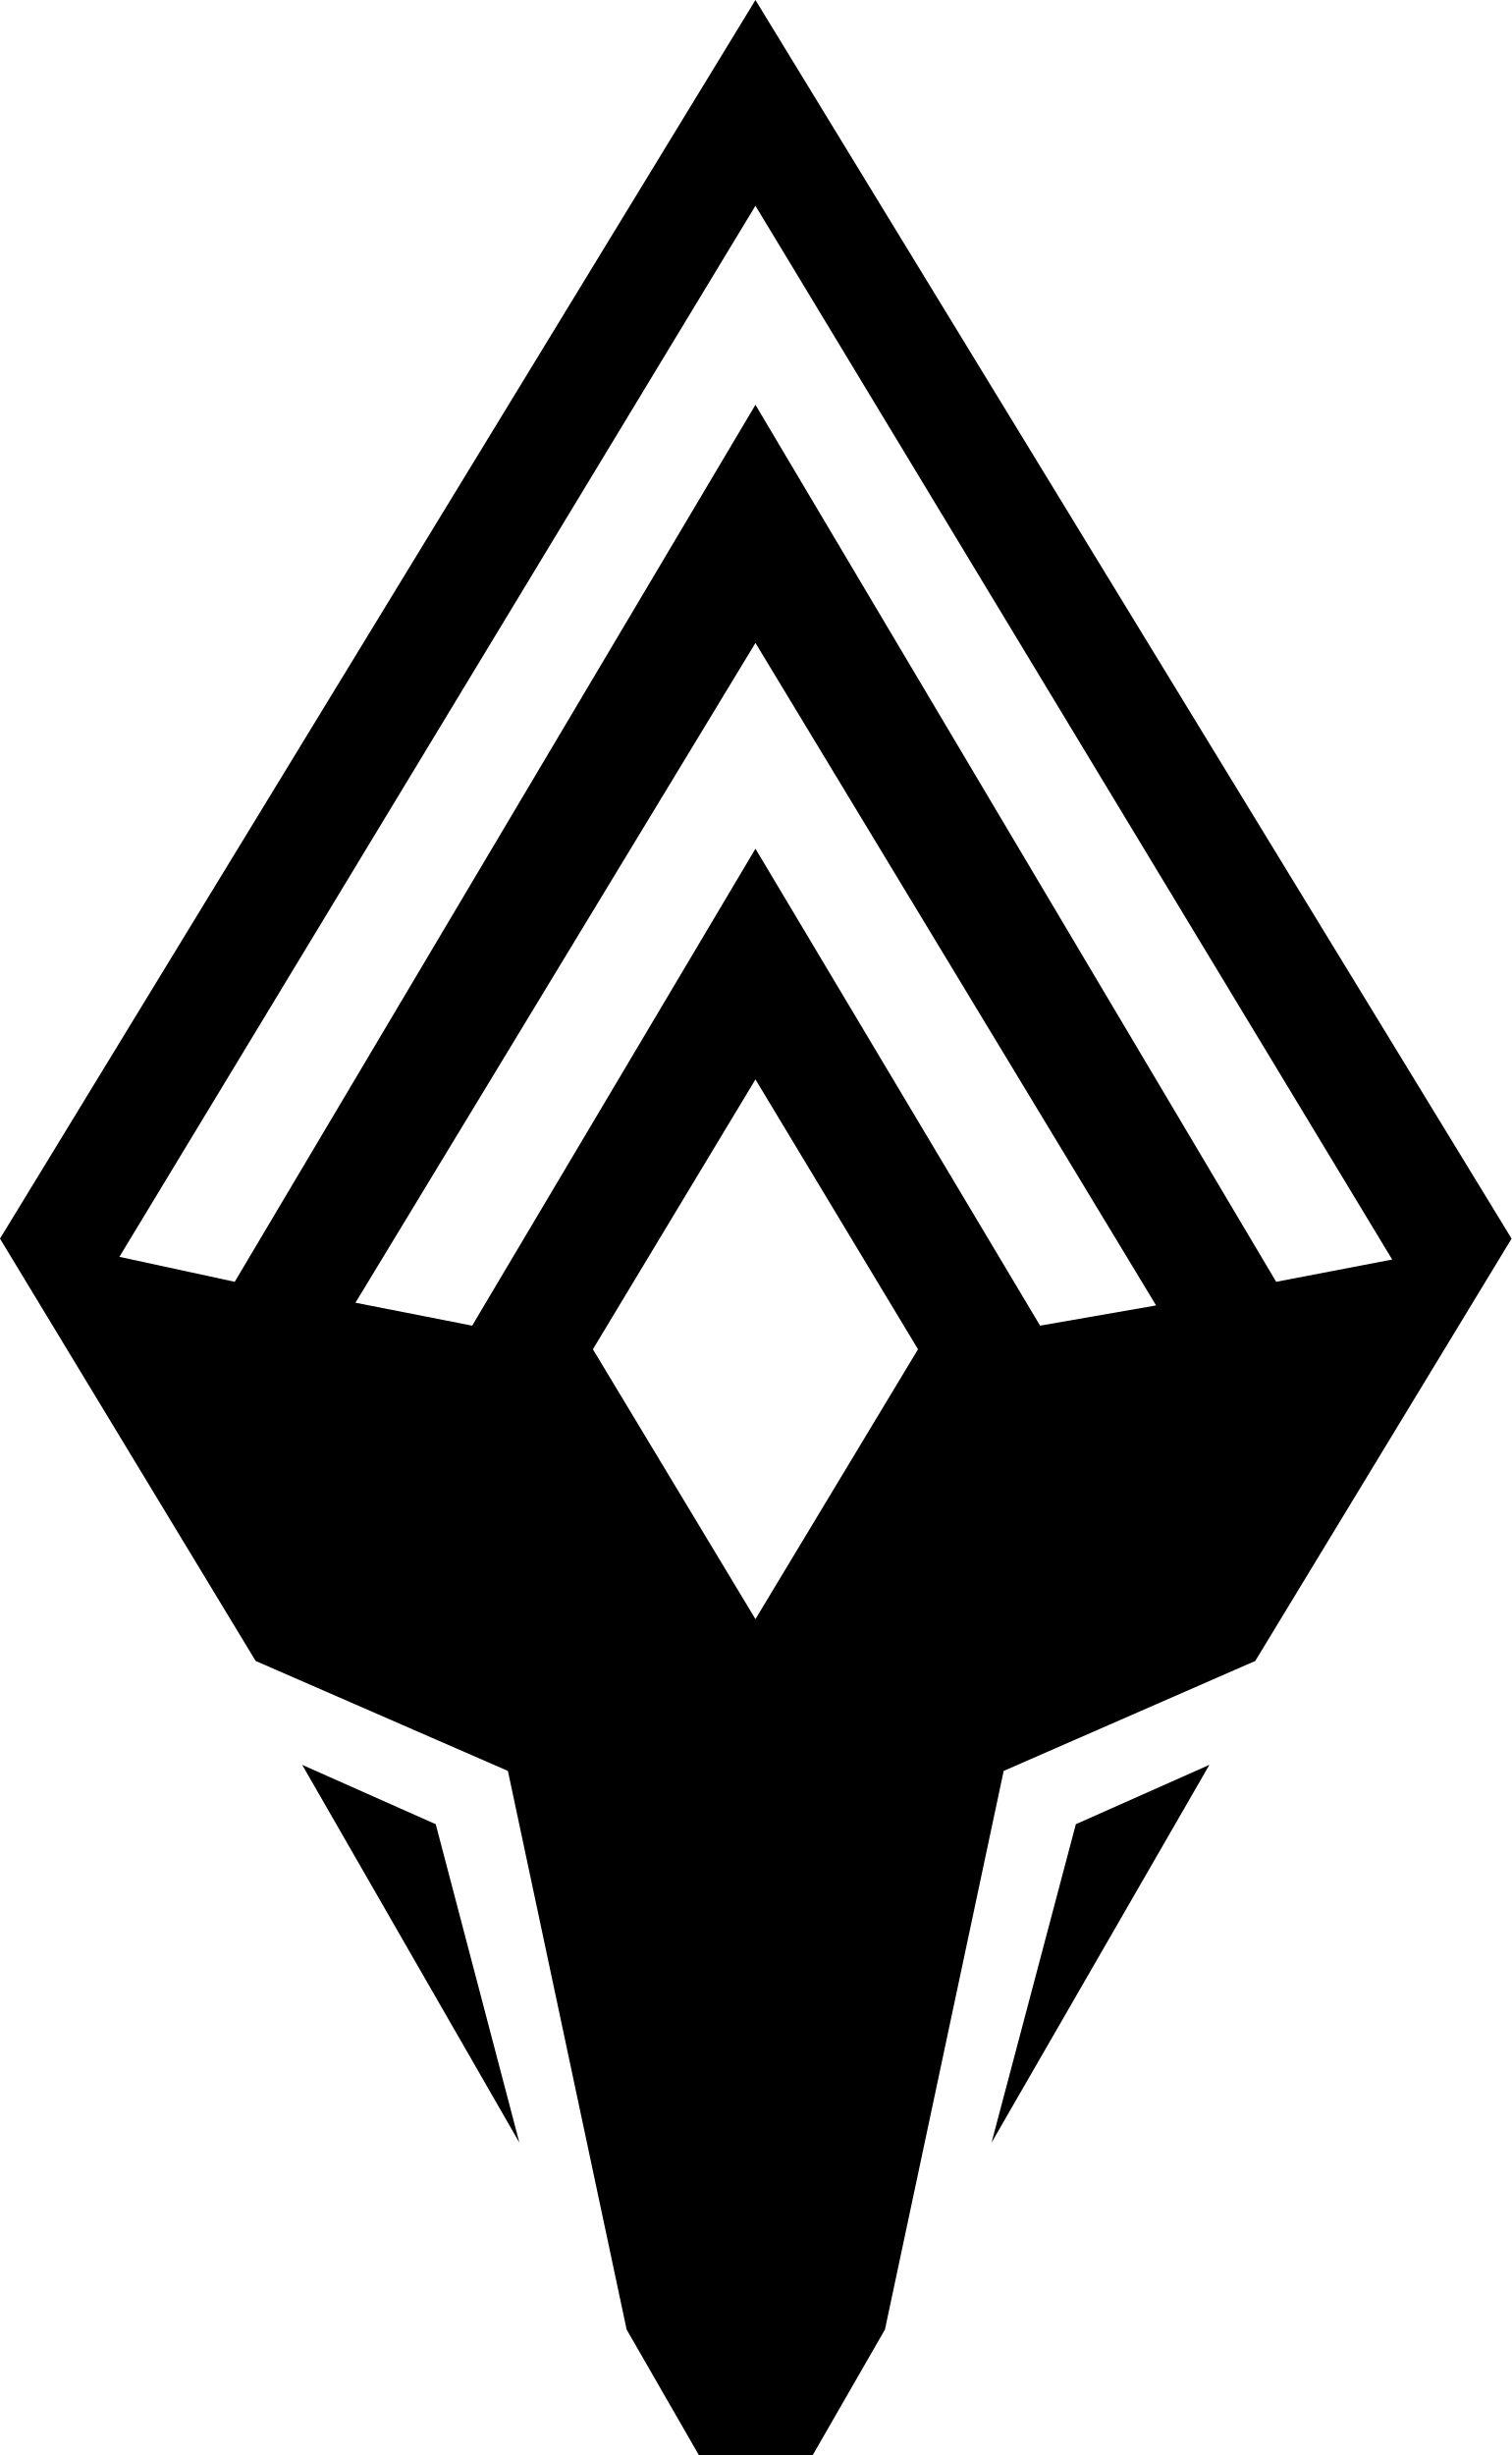
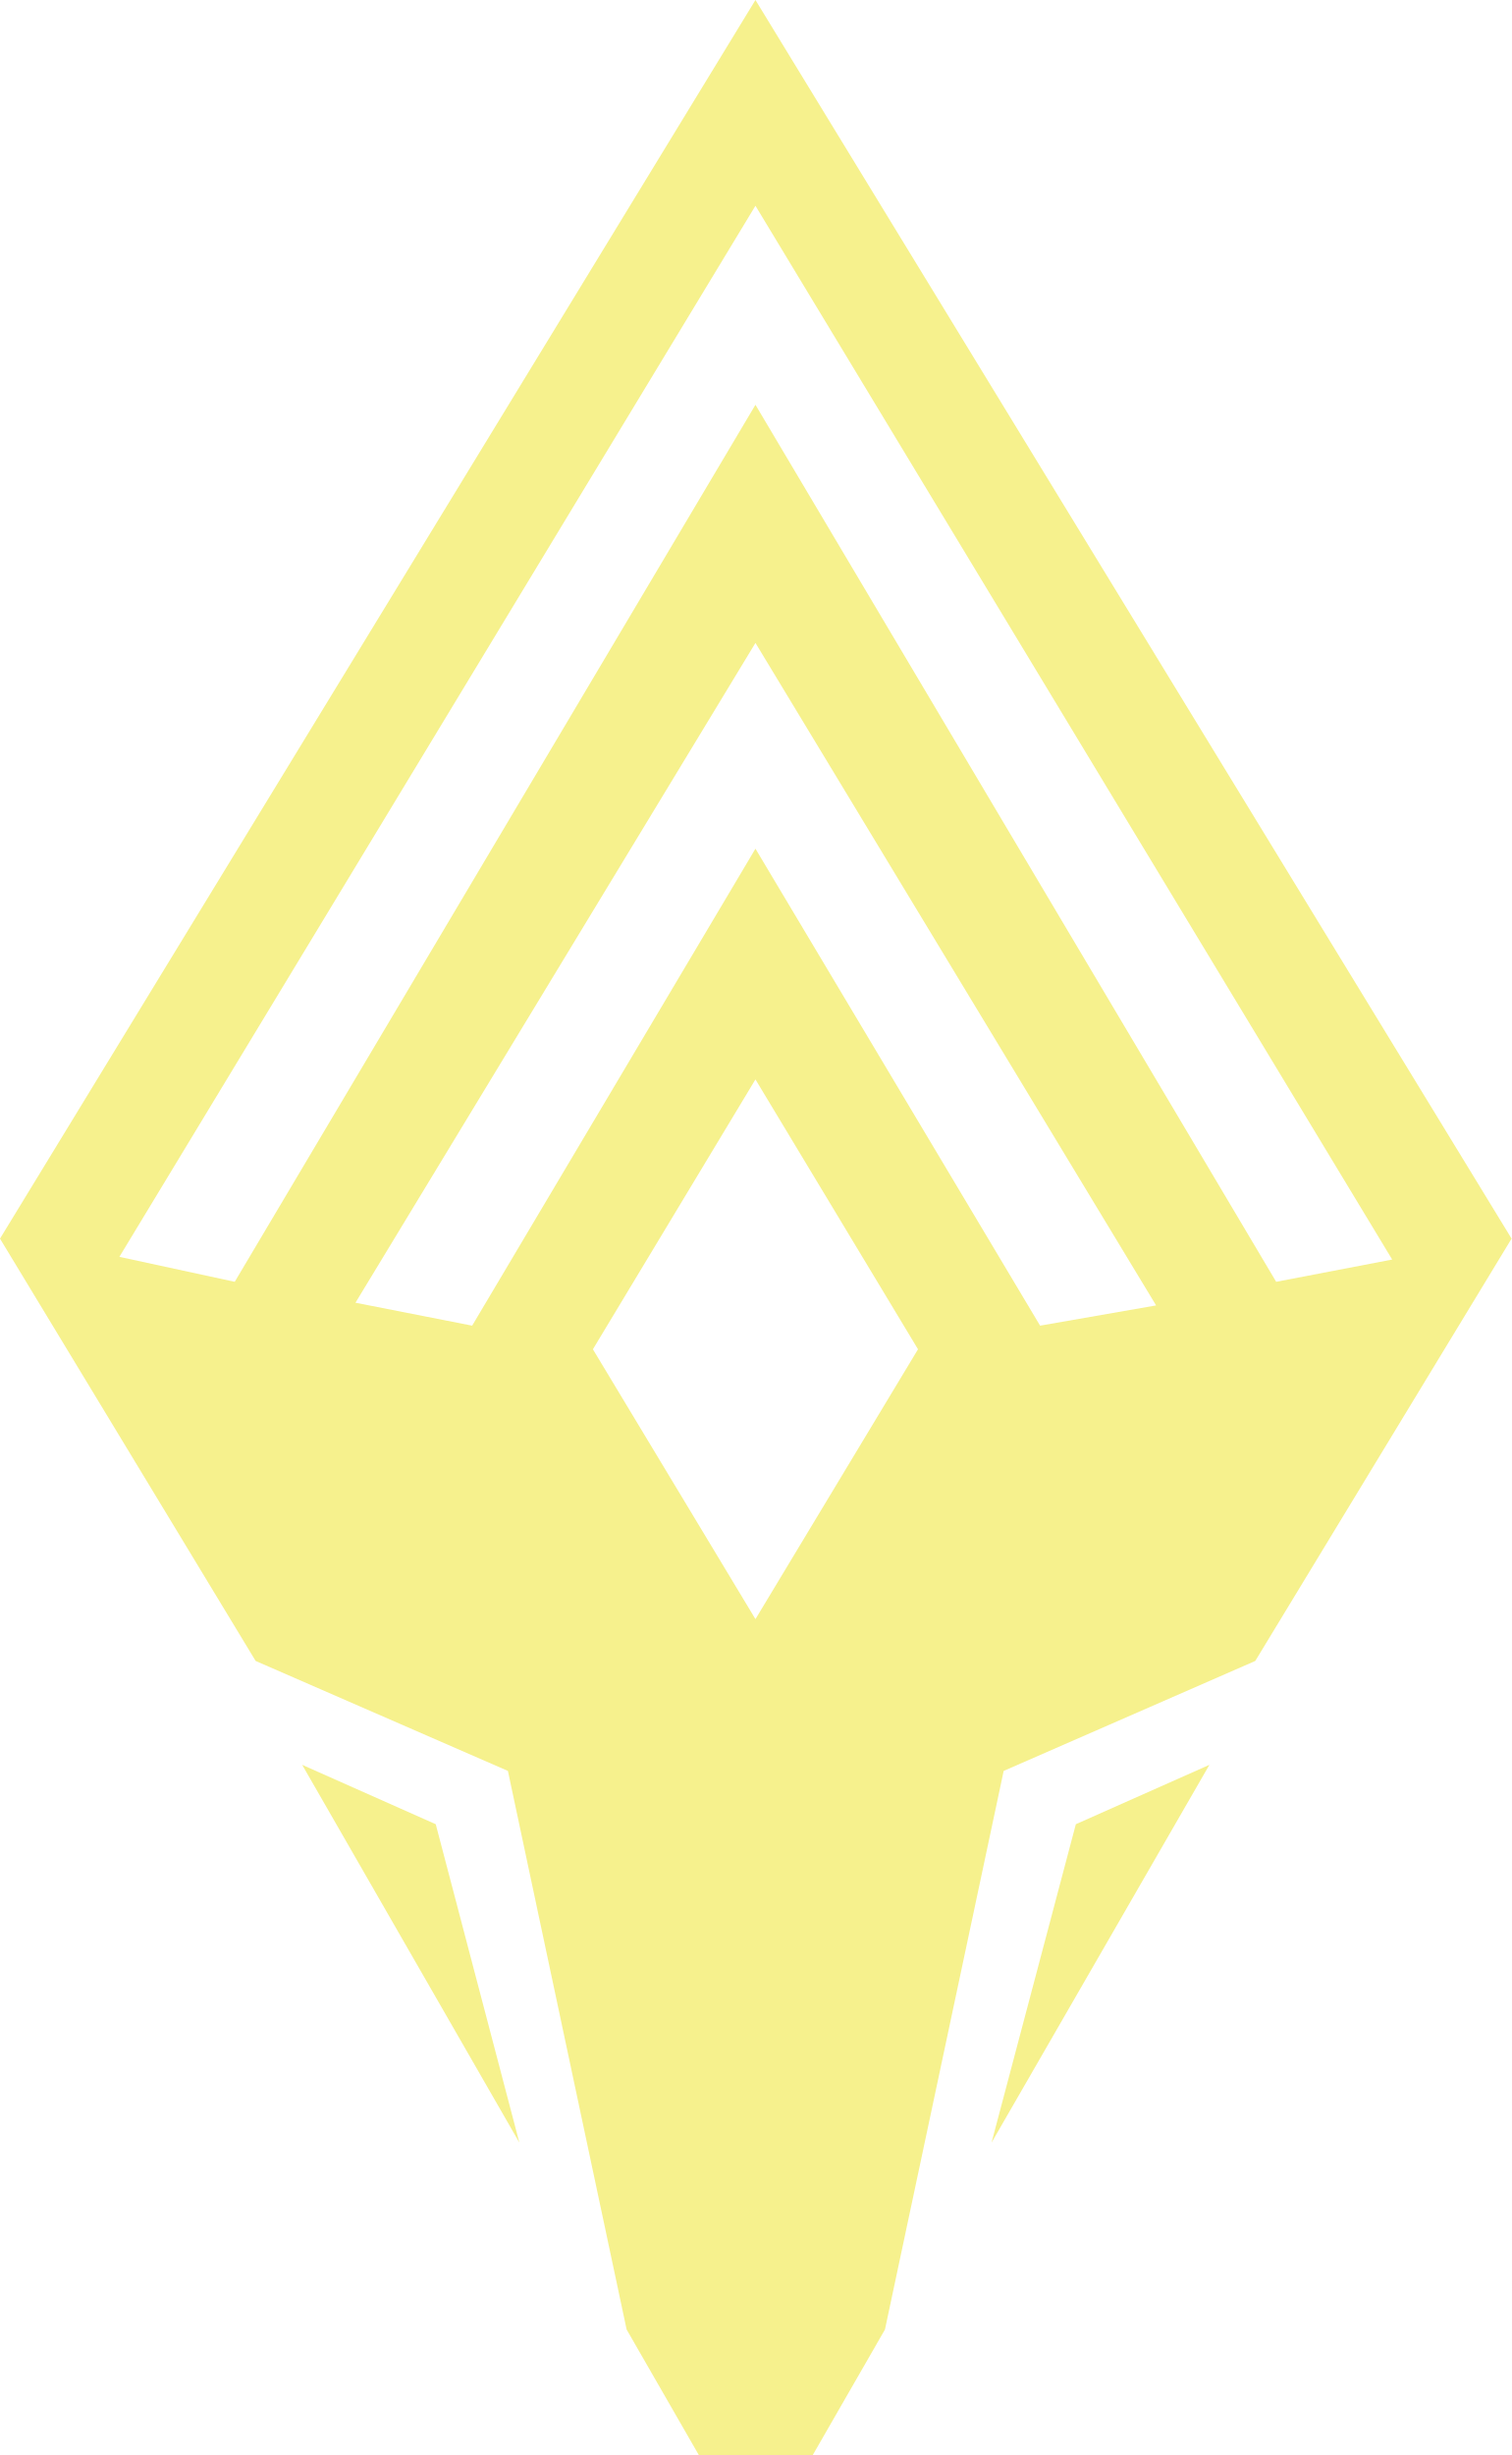
- <svg xmlns="http://www.w3.org/2000/svg" viewBox="0 0 22.41 36.39">
-   <g id="Layer_2" data-name="Layer 2">
-     <g id="Layer_1-2" data-name="Layer 1">
-       <polygon points="4.48 26.16 7.7 31.76 6.46 27.04 4.48 26.16" />
-       <polygon points="14.7 31.76 17.93 26.16 15.95 27.04 14.7 31.76" />
-       <path d="M8.79,20l2.41-4,2.41,4-2.41,4Zm-3.52-.69L11.2,9.53l5.94,9.82-1.72.3L11.2,12.58,7,19.65Zm-3.5-.68L11.2,3.05l9.44,15.62L18.92,19,11.2,6,3.48,19ZM11.2,0,0,18.36l3.79,6.26,3.74,1.63,1.76,8.28,1.07,1.86h1.69l1.07-1.86,1.76-8.28,3.73-1.63,3.8-6.26Z" />
+ <svg xmlns="http://www.w3.org/2000/svg" viewBox="0 0 22.41 36.39" version="1.1" id="svg10">
+   <defs id="defs14" />
+   <g id="Layer_2" data-name="Layer 2" style="fill:#f6f18d;fill-opacity:1">
+     <g id="Layer_1-2" data-name="Layer 1" style="fill:#f6f18d;fill-opacity:1">
+       <polygon points="4.48 26.16 7.7 31.76 6.46 27.04 4.48 26.16" id="polygon2" style="fill:#f6f18d;fill-opacity:1" />
+       <polygon points="14.7 31.76 17.93 26.16 15.95 27.04 14.7 31.76" id="polygon4" style="fill:#f6f18d;fill-opacity:1" />
+       <path d="M8.79,20l2.41-4,2.41,4-2.41,4Zm-3.52-.69L11.2,9.53l5.94,9.82-1.72.3L11.2,12.58,7,19.65Zm-3.5-.68L11.2,3.05l9.44,15.62L18.92,19,11.2,6,3.48,19ZM11.2,0,0,18.36l3.79,6.26,3.74,1.63,1.76,8.28,1.07,1.86h1.69l1.07-1.86,1.76-8.28,3.73-1.63,3.8-6.26Z" id="path6" style="fill:#f6f18d;fill-opacity:1" />
    </g>
  </g>
</svg>
